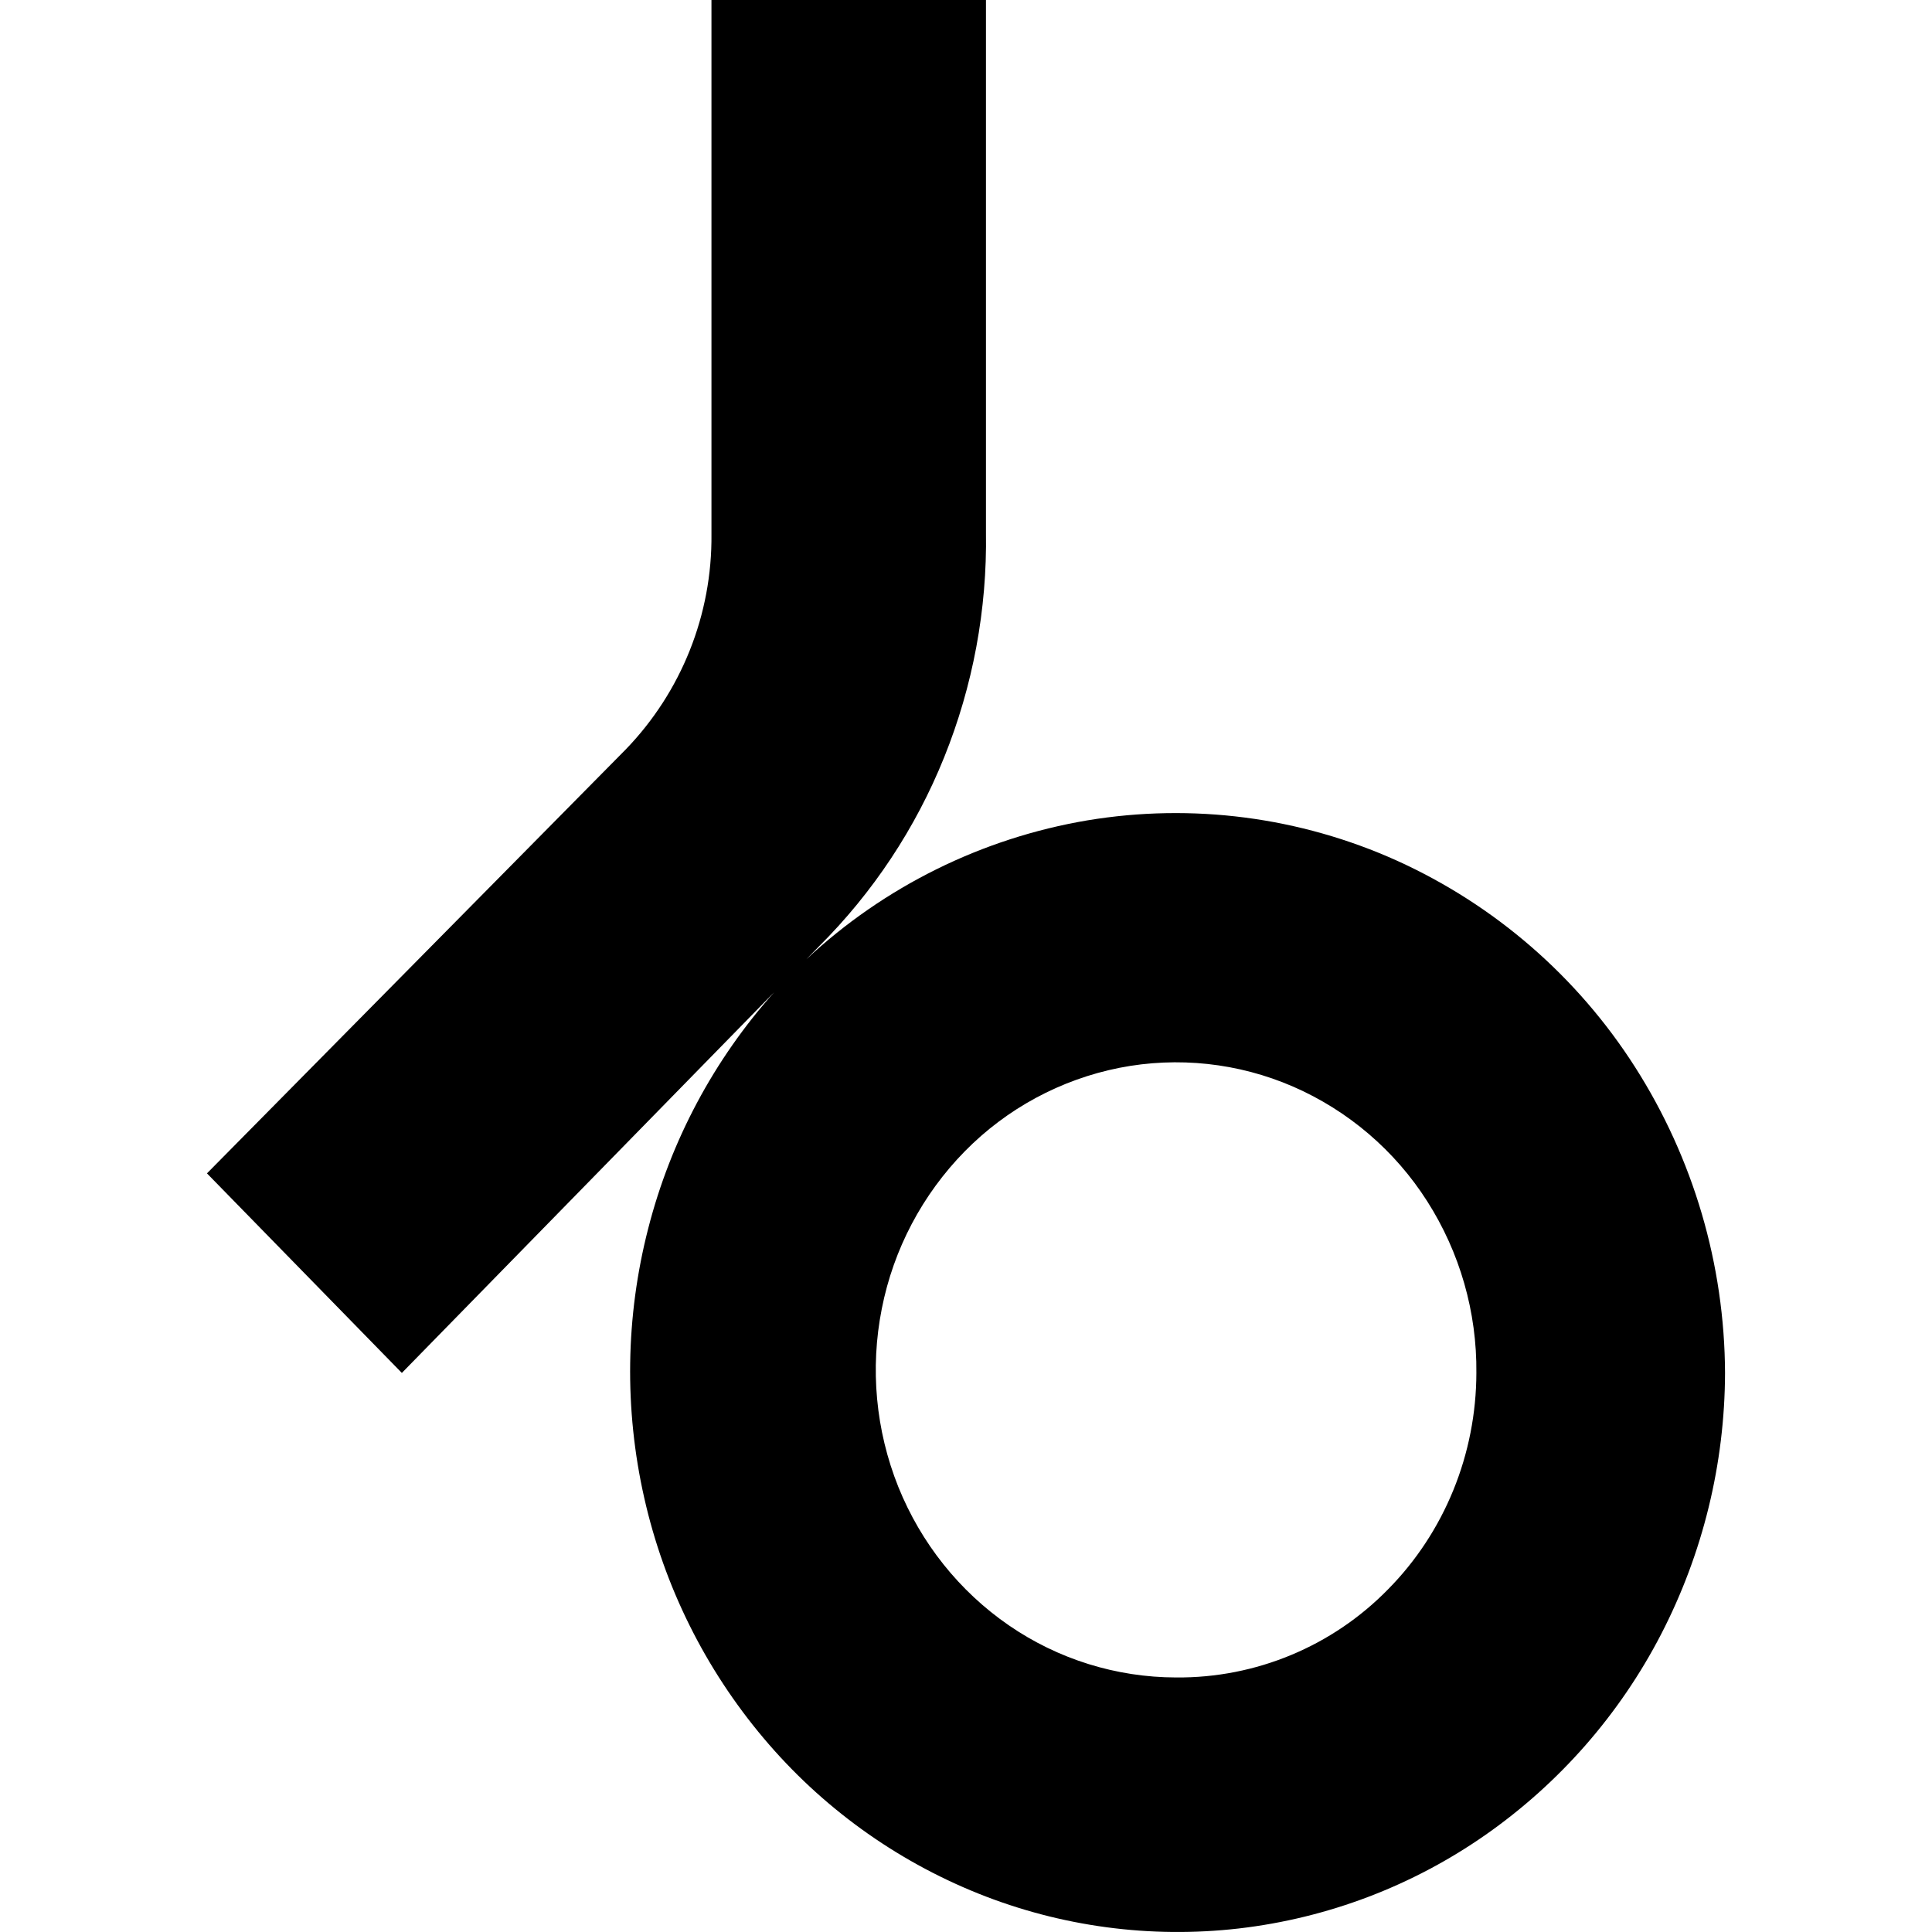
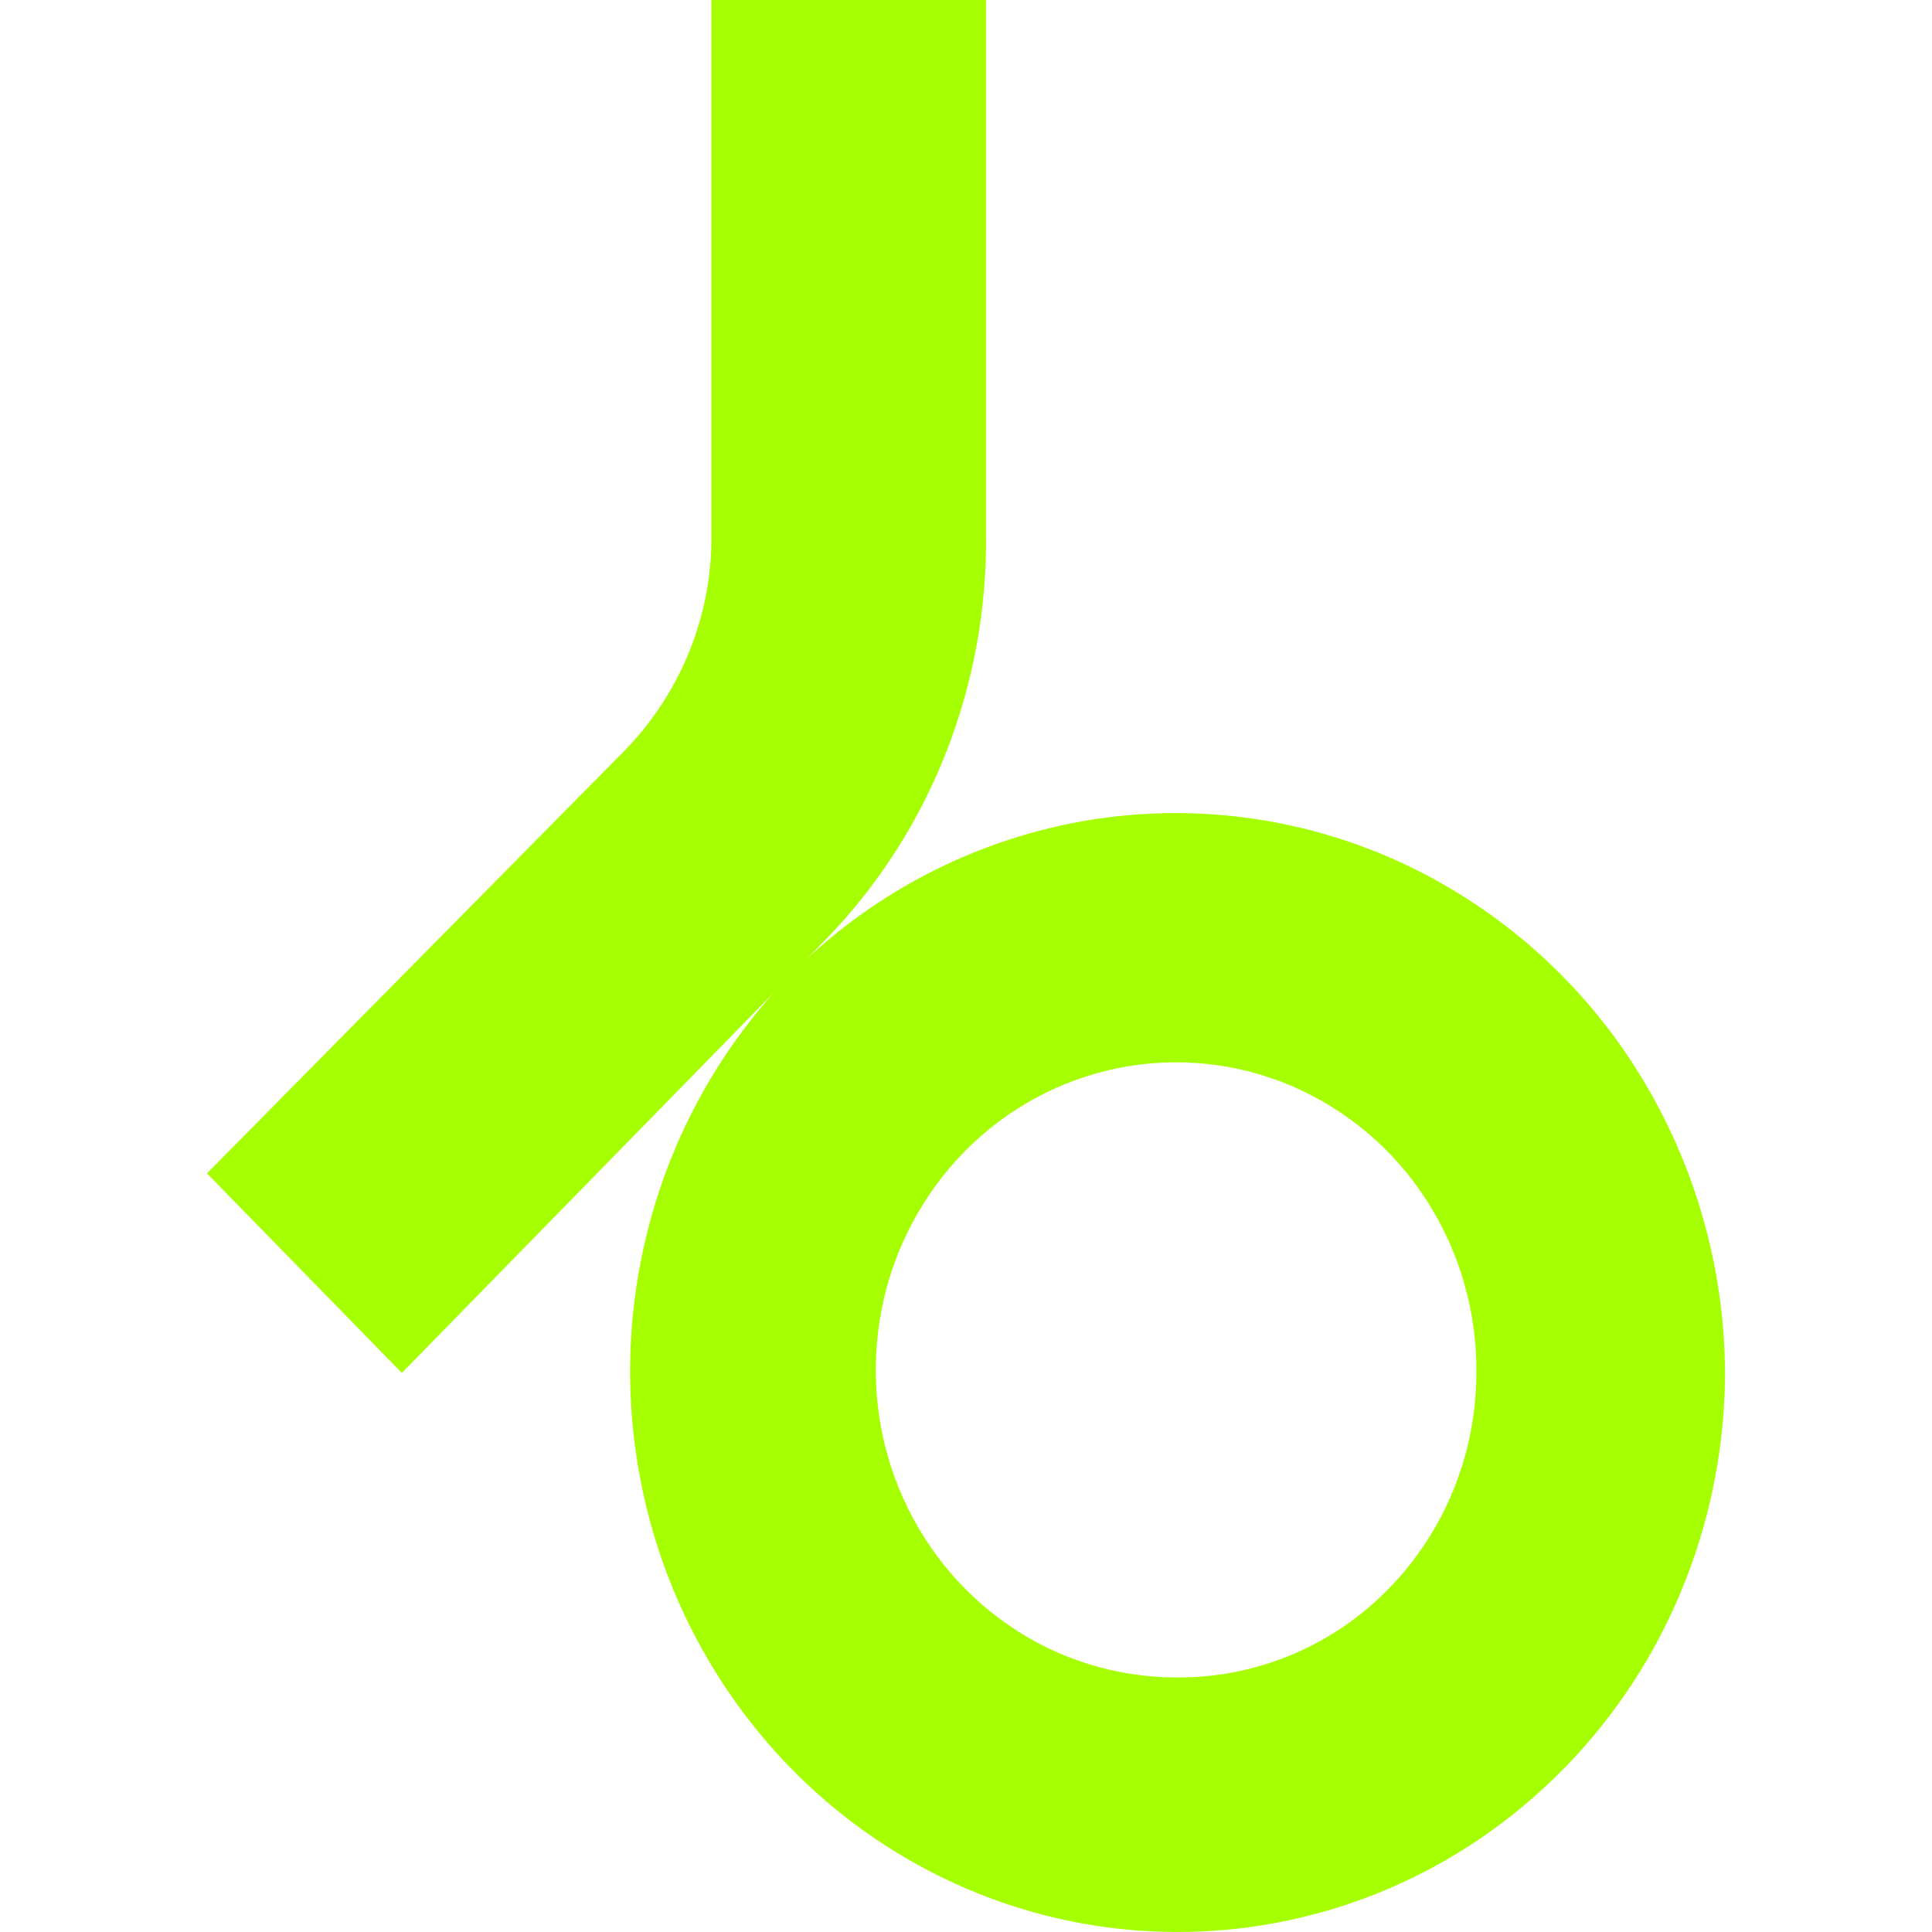
<svg xmlns="http://www.w3.org/2000/svg" role="img" viewBox="0 0 24 24">
-   <path d="M21.429 17.055a7.114 7.114 0 0 1-.794 3.246 6.917 6.917 0 0 1-2.181 2.492 6.698 6.698 0 0 1-3.063 1.163 6.653 6.653 0 0 1-3.239-.434 6.796 6.796 0 0 1-2.668-1.932 7.03 7.03 0 0 1-1.481-2.983 7.124 7.124 0 0 1 .049-3.345 7.015 7.015 0 0 1 1.566-2.937l-4.626 4.73-2.421-2.479 5.201-5.265a3.791 3.791 0 0 0 1.066-2.675V0h3.41v6.613a7.172 7.172 0 0 1-.519 2.794 7.02 7.02 0 0 1-1.559 2.353l-.153.156a6.768 6.768 0 0 1 3.49-1.725 6.687 6.687 0 0 1 3.845.5 6.873 6.873 0 0 1 2.959 2.564 7.118 7.118 0 0 1 1.118 3.8Zm-3.089 0a3.89 3.89 0 0 0-.611-2.133 3.752 3.752 0 0 0-1.666-1.424 3.65 3.65 0 0 0-2.158-.233 3.704 3.704 0 0 0-1.92 1.037 3.852 3.852 0 0 0-1.031 1.955 3.908 3.908 0 0 0 .205 2.213c.282.7.76 1.299 1.374 1.721a3.672 3.672 0 0 0 2.076.647 3.637 3.637 0 0 0 2.635-1.096c.347-.351.622-.77.81-1.231.188-.461.285-.956.286-1.456Z" />
+   <path fill="#A6FF00" d="M21.429 17.055a7.114 7.114 0 0 1-.794 3.246 6.917 6.917 0 0 1-2.181 2.492 6.698 6.698 0 0 1-3.063 1.163 6.653 6.653 0 0 1-3.239-.434 6.796 6.796 0 0 1-2.668-1.932 7.03 7.03 0 0 1-1.481-2.983 7.124 7.124 0 0 1 .049-3.345 7.015 7.015 0 0 1 1.566-2.937l-4.626 4.73-2.421-2.479 5.201-5.265a3.791 3.791 0 0 0 1.066-2.675V0h3.41v6.613a7.172 7.172 0 0 1-.519 2.794 7.02 7.02 0 0 1-1.559 2.353l-.153.156a6.768 6.768 0 0 1 3.49-1.725 6.687 6.687 0 0 1 3.845.5 6.873 6.873 0 0 1 2.959 2.564 7.118 7.118 0 0 1 1.118 3.8Zm-3.089 0a3.89 3.89 0 0 0-.611-2.133 3.752 3.752 0 0 0-1.666-1.424 3.65 3.65 0 0 0-2.158-.233 3.704 3.704 0 0 0-1.92 1.037 3.852 3.852 0 0 0-1.031 1.955 3.908 3.908 0 0 0 .205 2.213c.282.7.76 1.299 1.374 1.721a3.672 3.672 0 0 0 2.076.647 3.637 3.637 0 0 0 2.635-1.096c.347-.351.622-.77.81-1.231.188-.461.285-.956.286-1.456Z" />
</svg>
